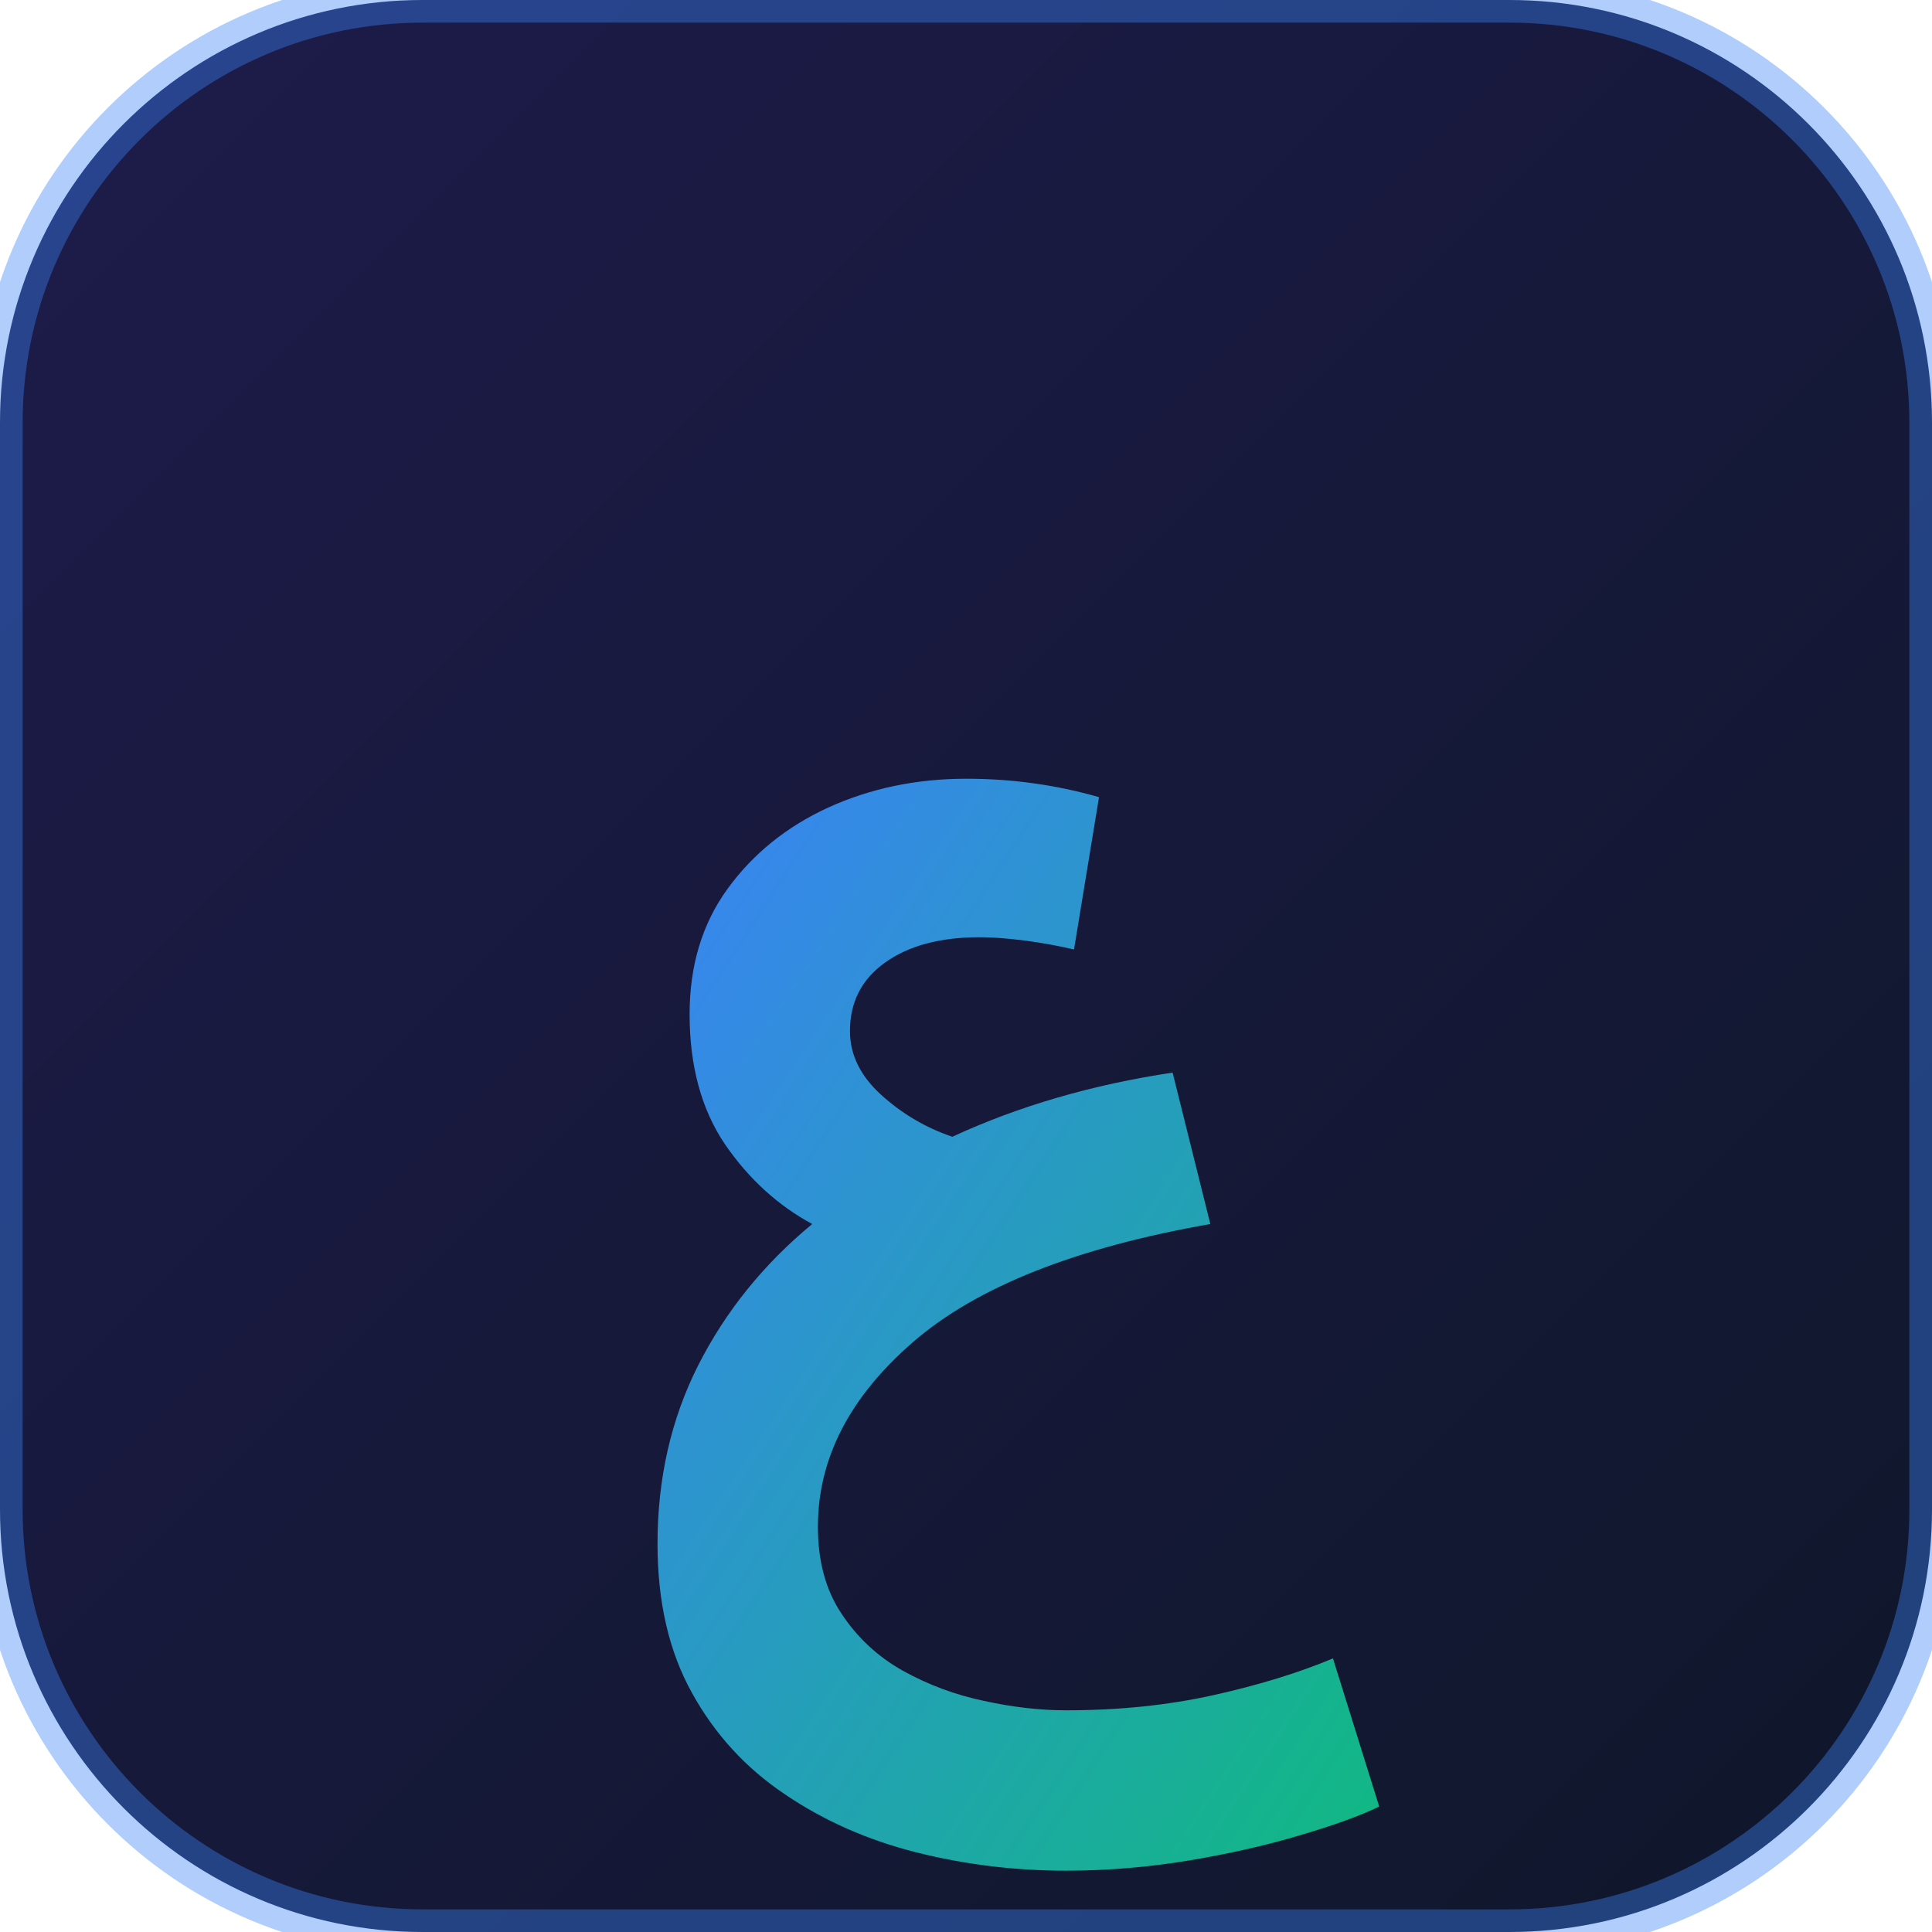
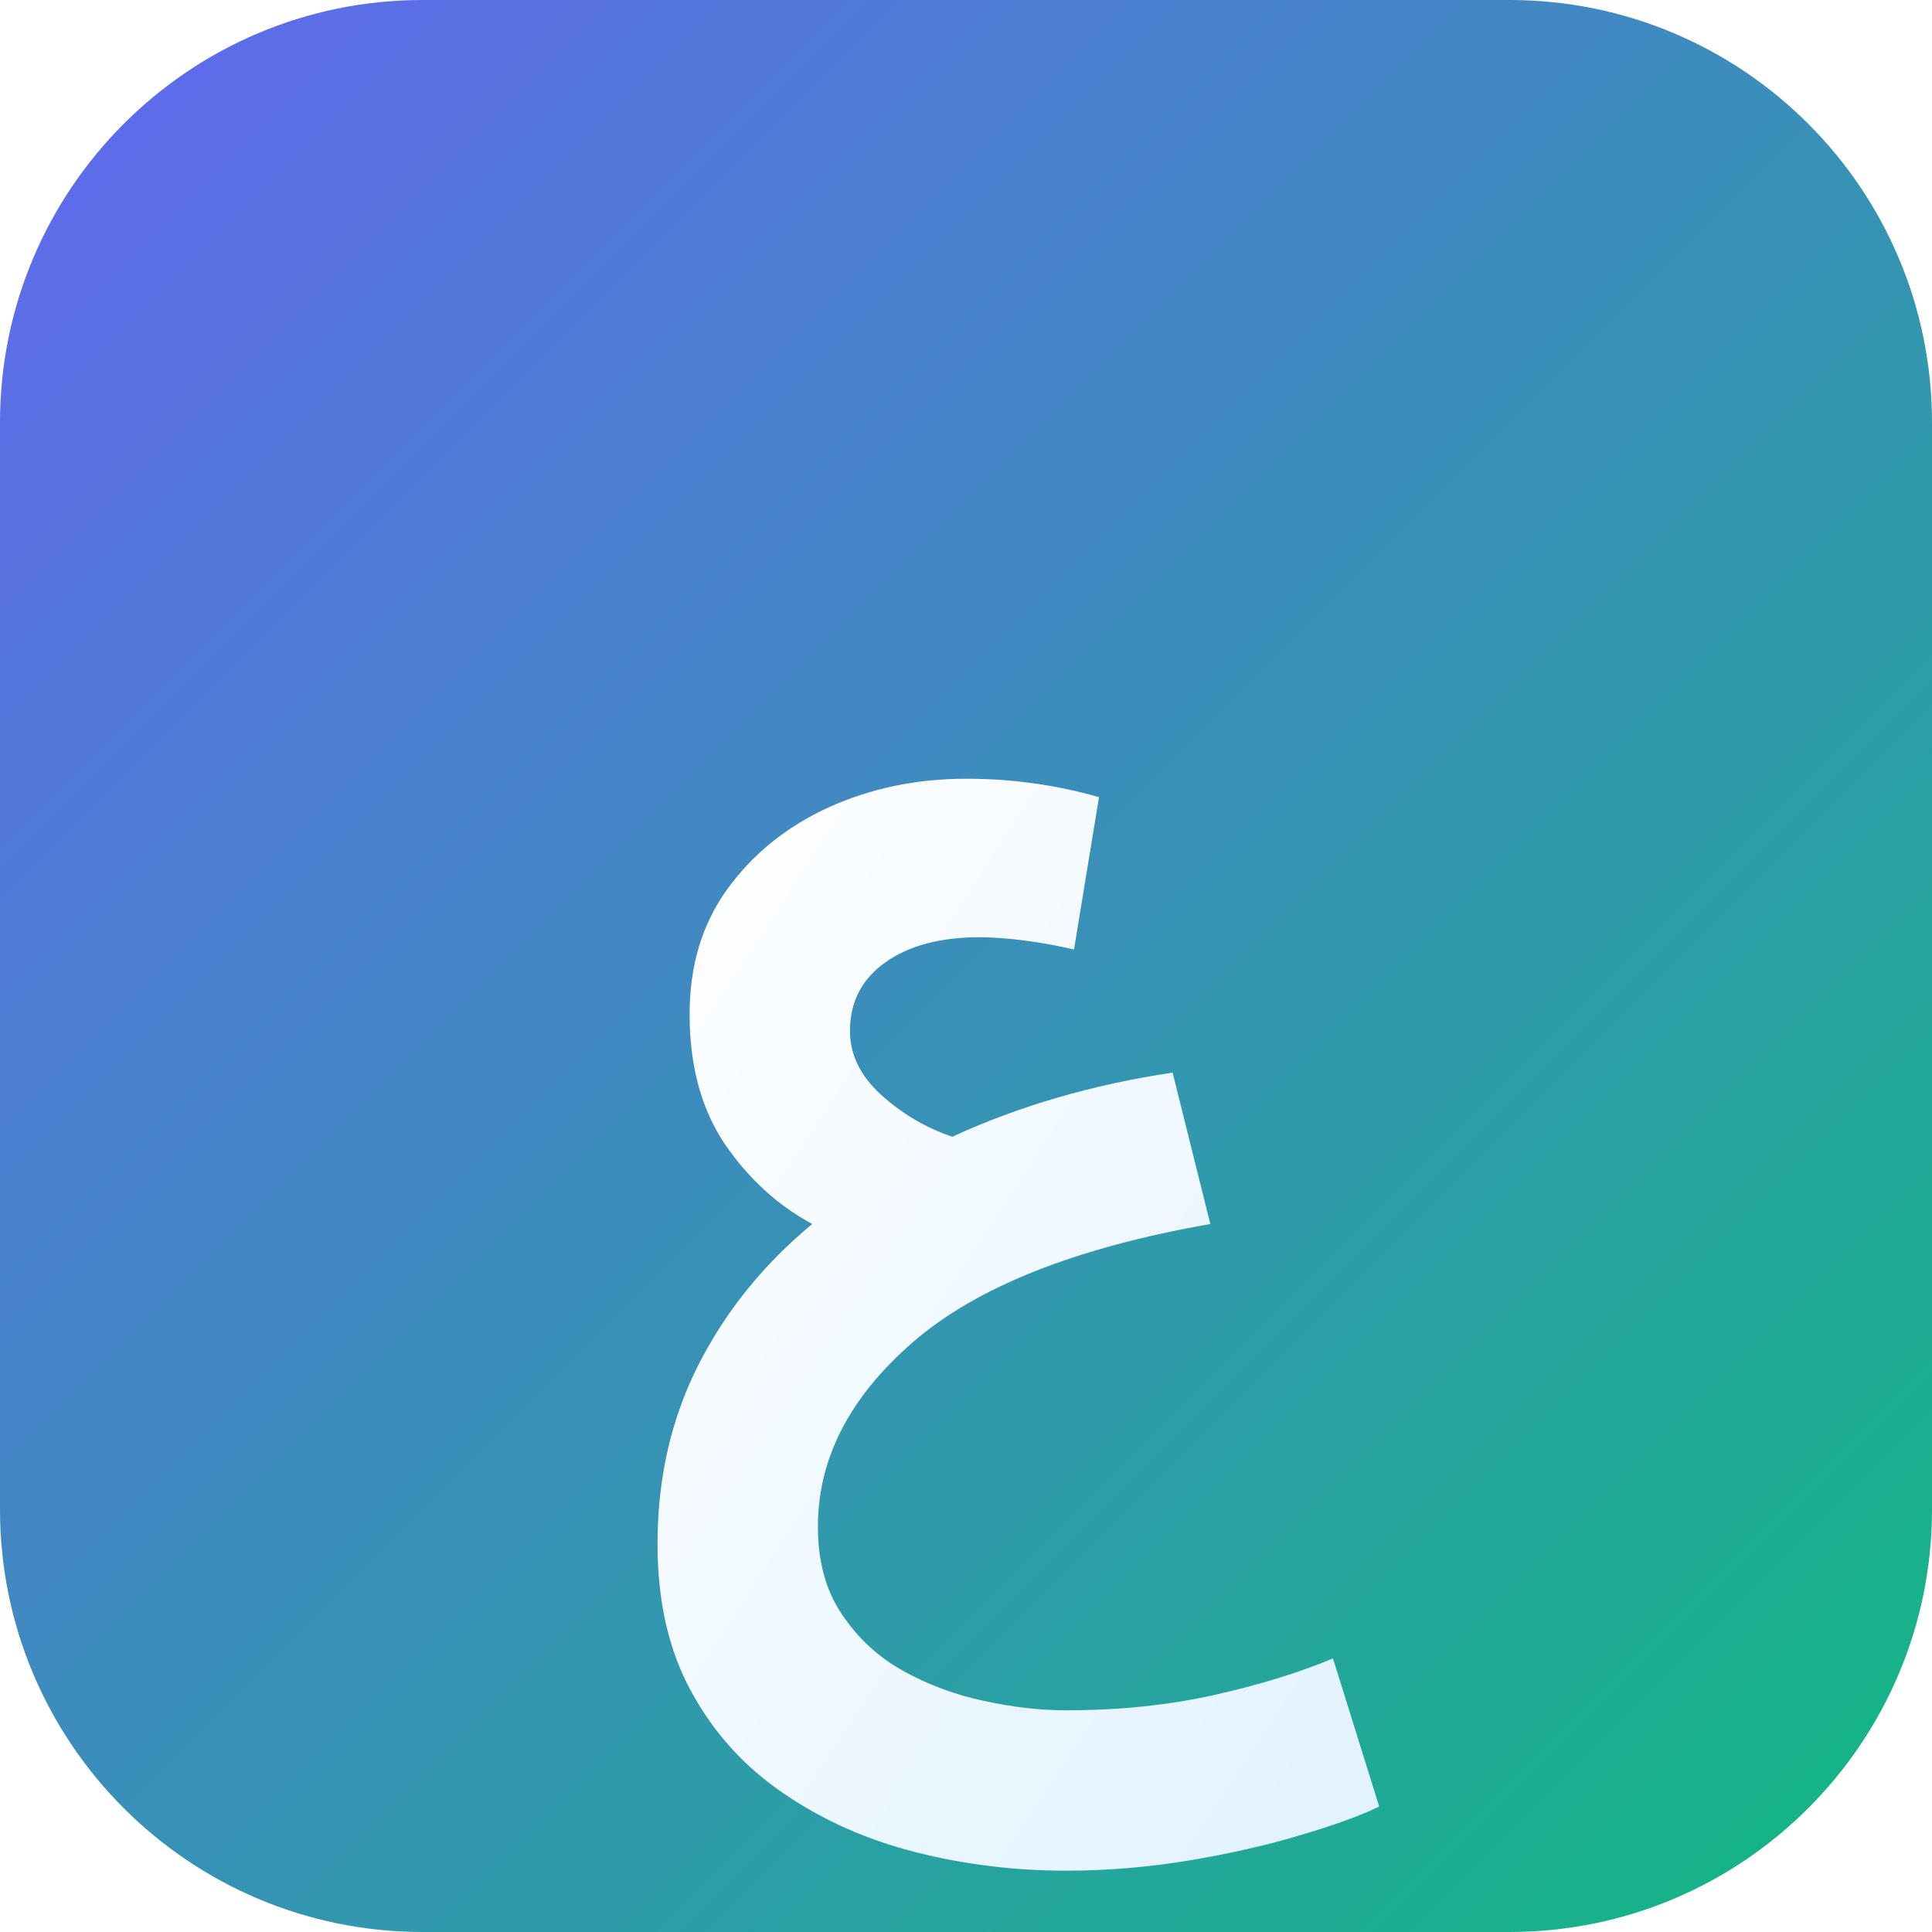
<svg xmlns="http://www.w3.org/2000/svg" viewBox="0 0 64 64">
  <defs>
    <linearGradient id="bg" x1="0%" y1="0%" x2="100%" y2="100%">
-       <stop offset="0%" stop-color="#1e1b4b" />
-       <stop offset="100%" stop-color="#0f172a" />
+       <stop offset="0%" stop-color="#6366f1" />
+       <stop offset="100%" stop-color="#10b981" />
    </linearGradient>
    <linearGradient id="letter" x1="0%" y1="0%" x2="100%" y2="100%">
-       <stop offset="0%" stop-color="#3b82f6" />
-       <stop offset="100%" stop-color="#10b981" />
+       <stop offset="0%" stop-color="#ffffff" />
+       <stop offset="100%" stop-color="#e0f2fe" />
    </linearGradient>
  </defs>
  <rect width="64" height="64" rx="14" fill="url(#bg)" />
-   <rect width="64" height="64" rx="14" fill="none" stroke="#3b82f6" stroke-width="1.5" stroke-opacity="0.4" />
  <text x="32" y="47" font-family="'Noto Sans Arabic', 'Amiri', 'Arabic Typesetting', serif" font-size="38" font-weight="700" fill="url(#letter)" text-anchor="middle">ع</text>
</svg>
